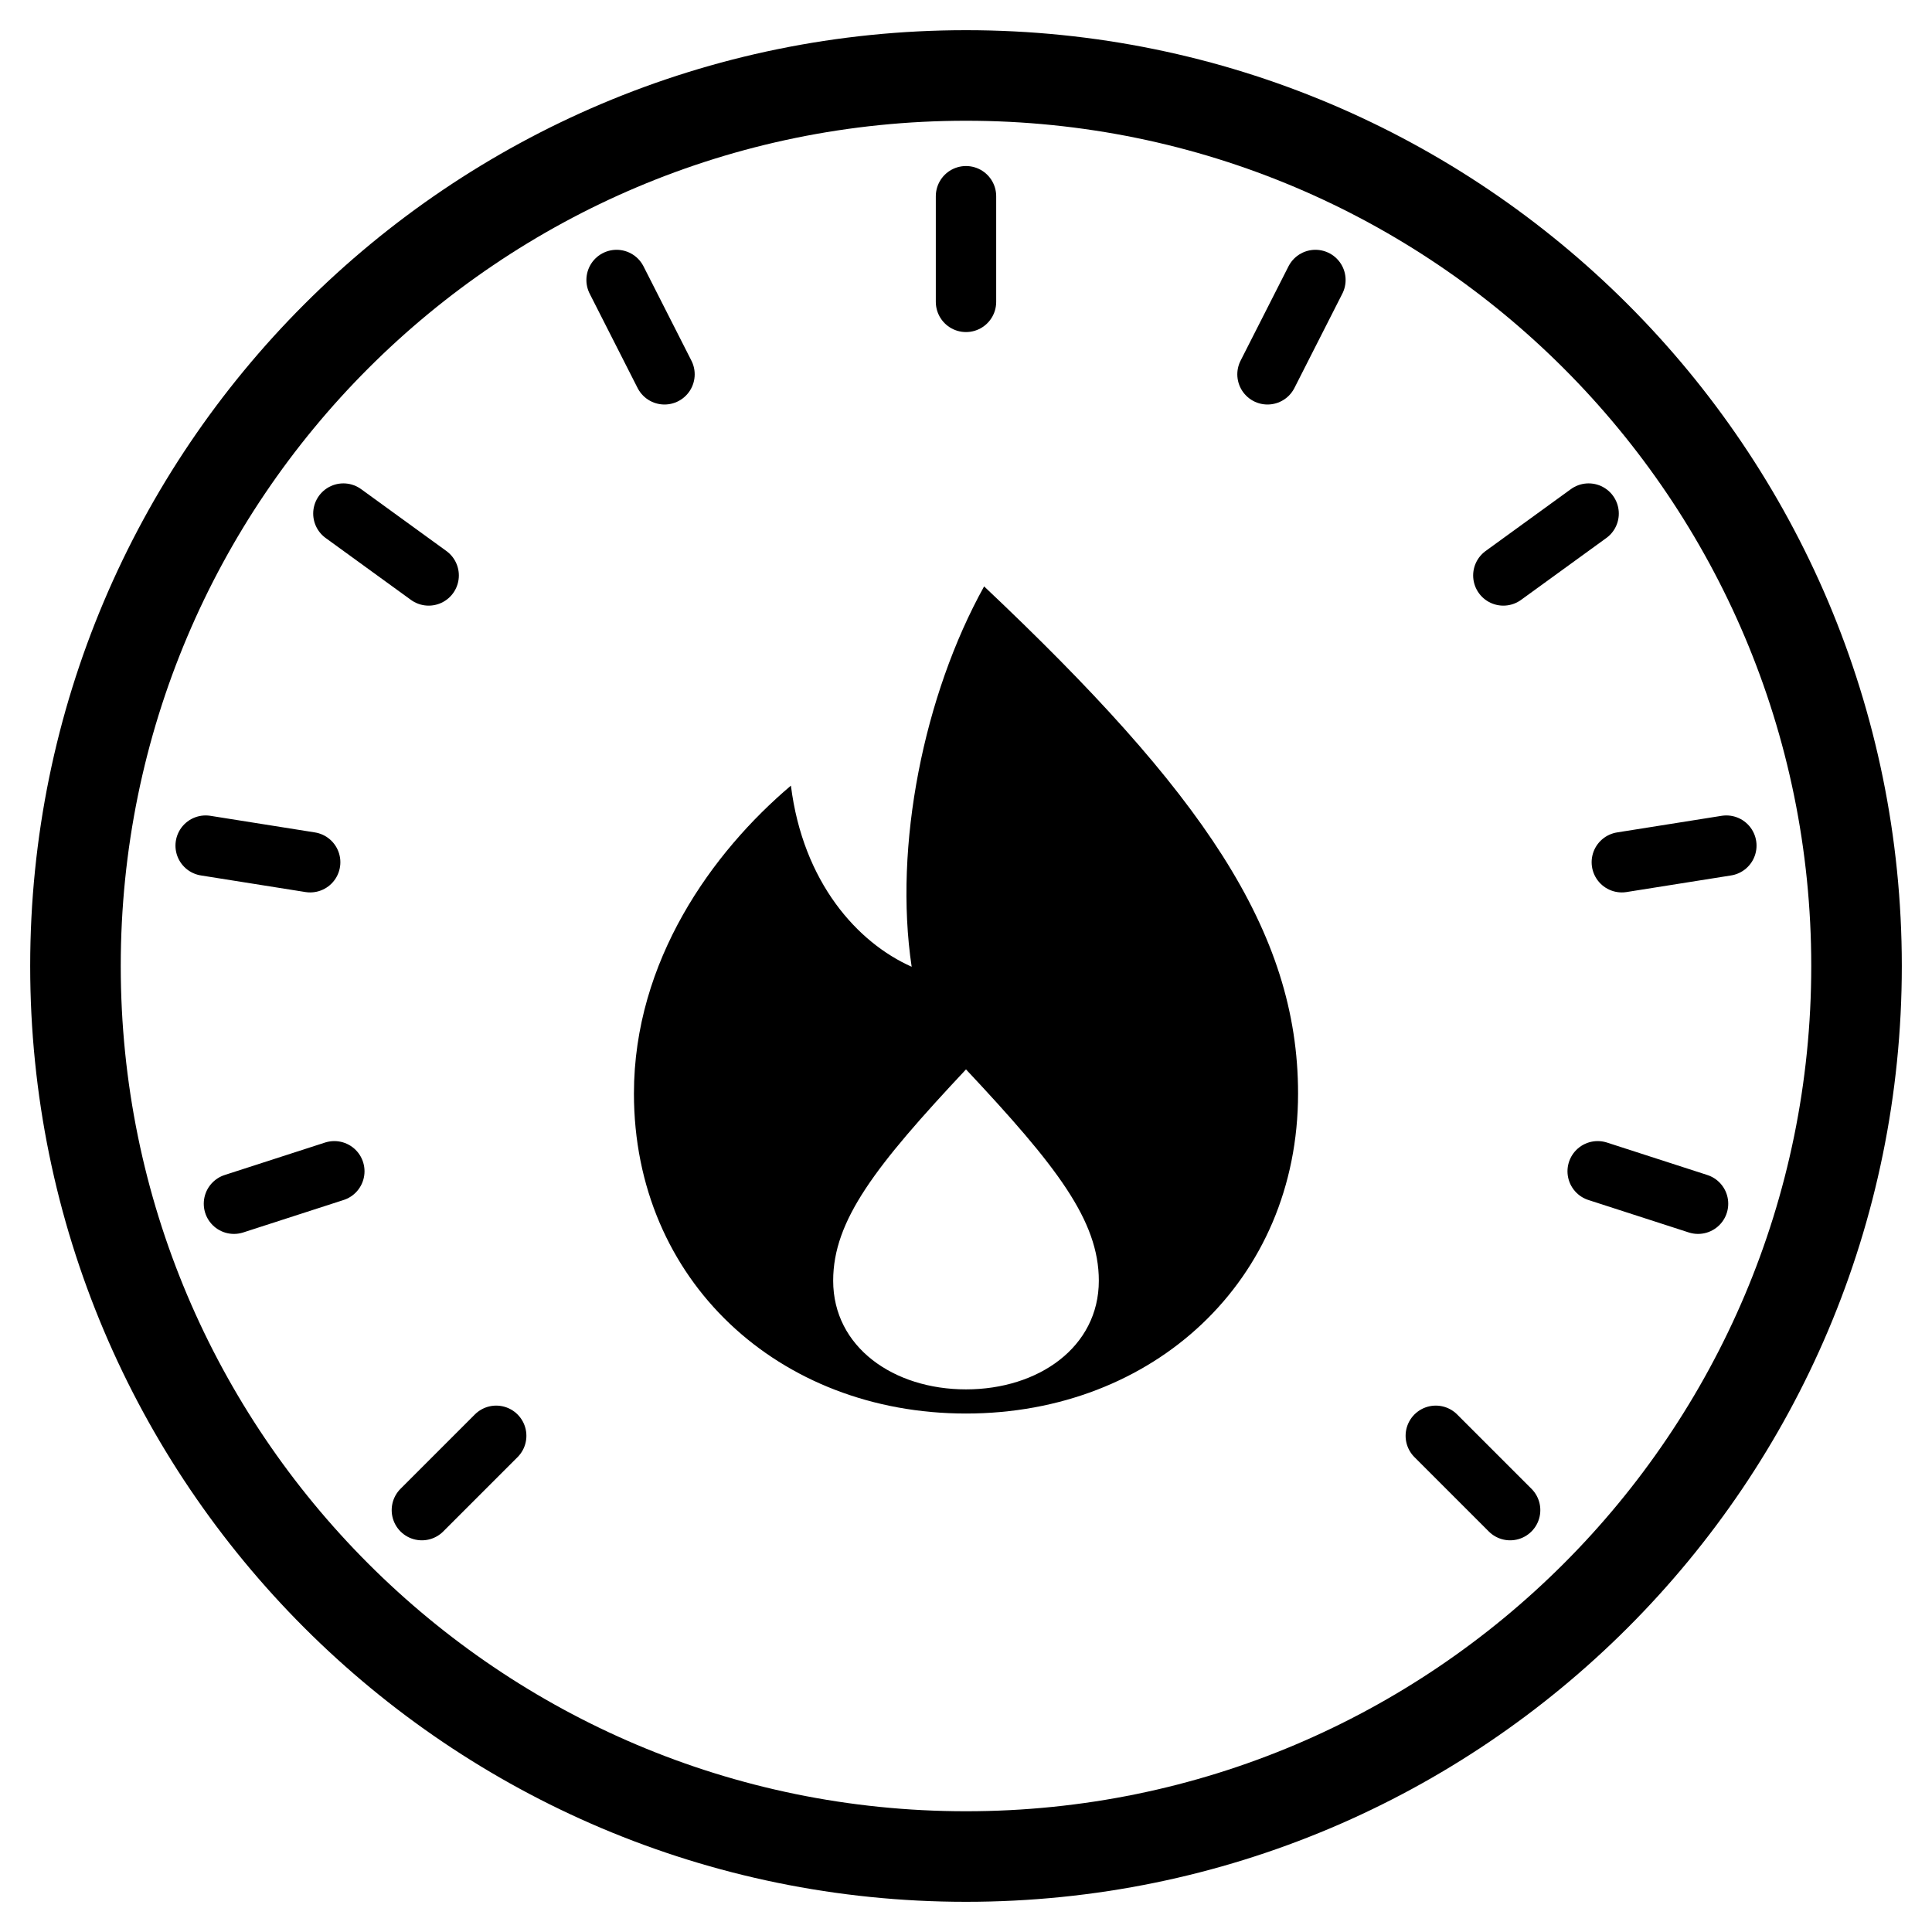
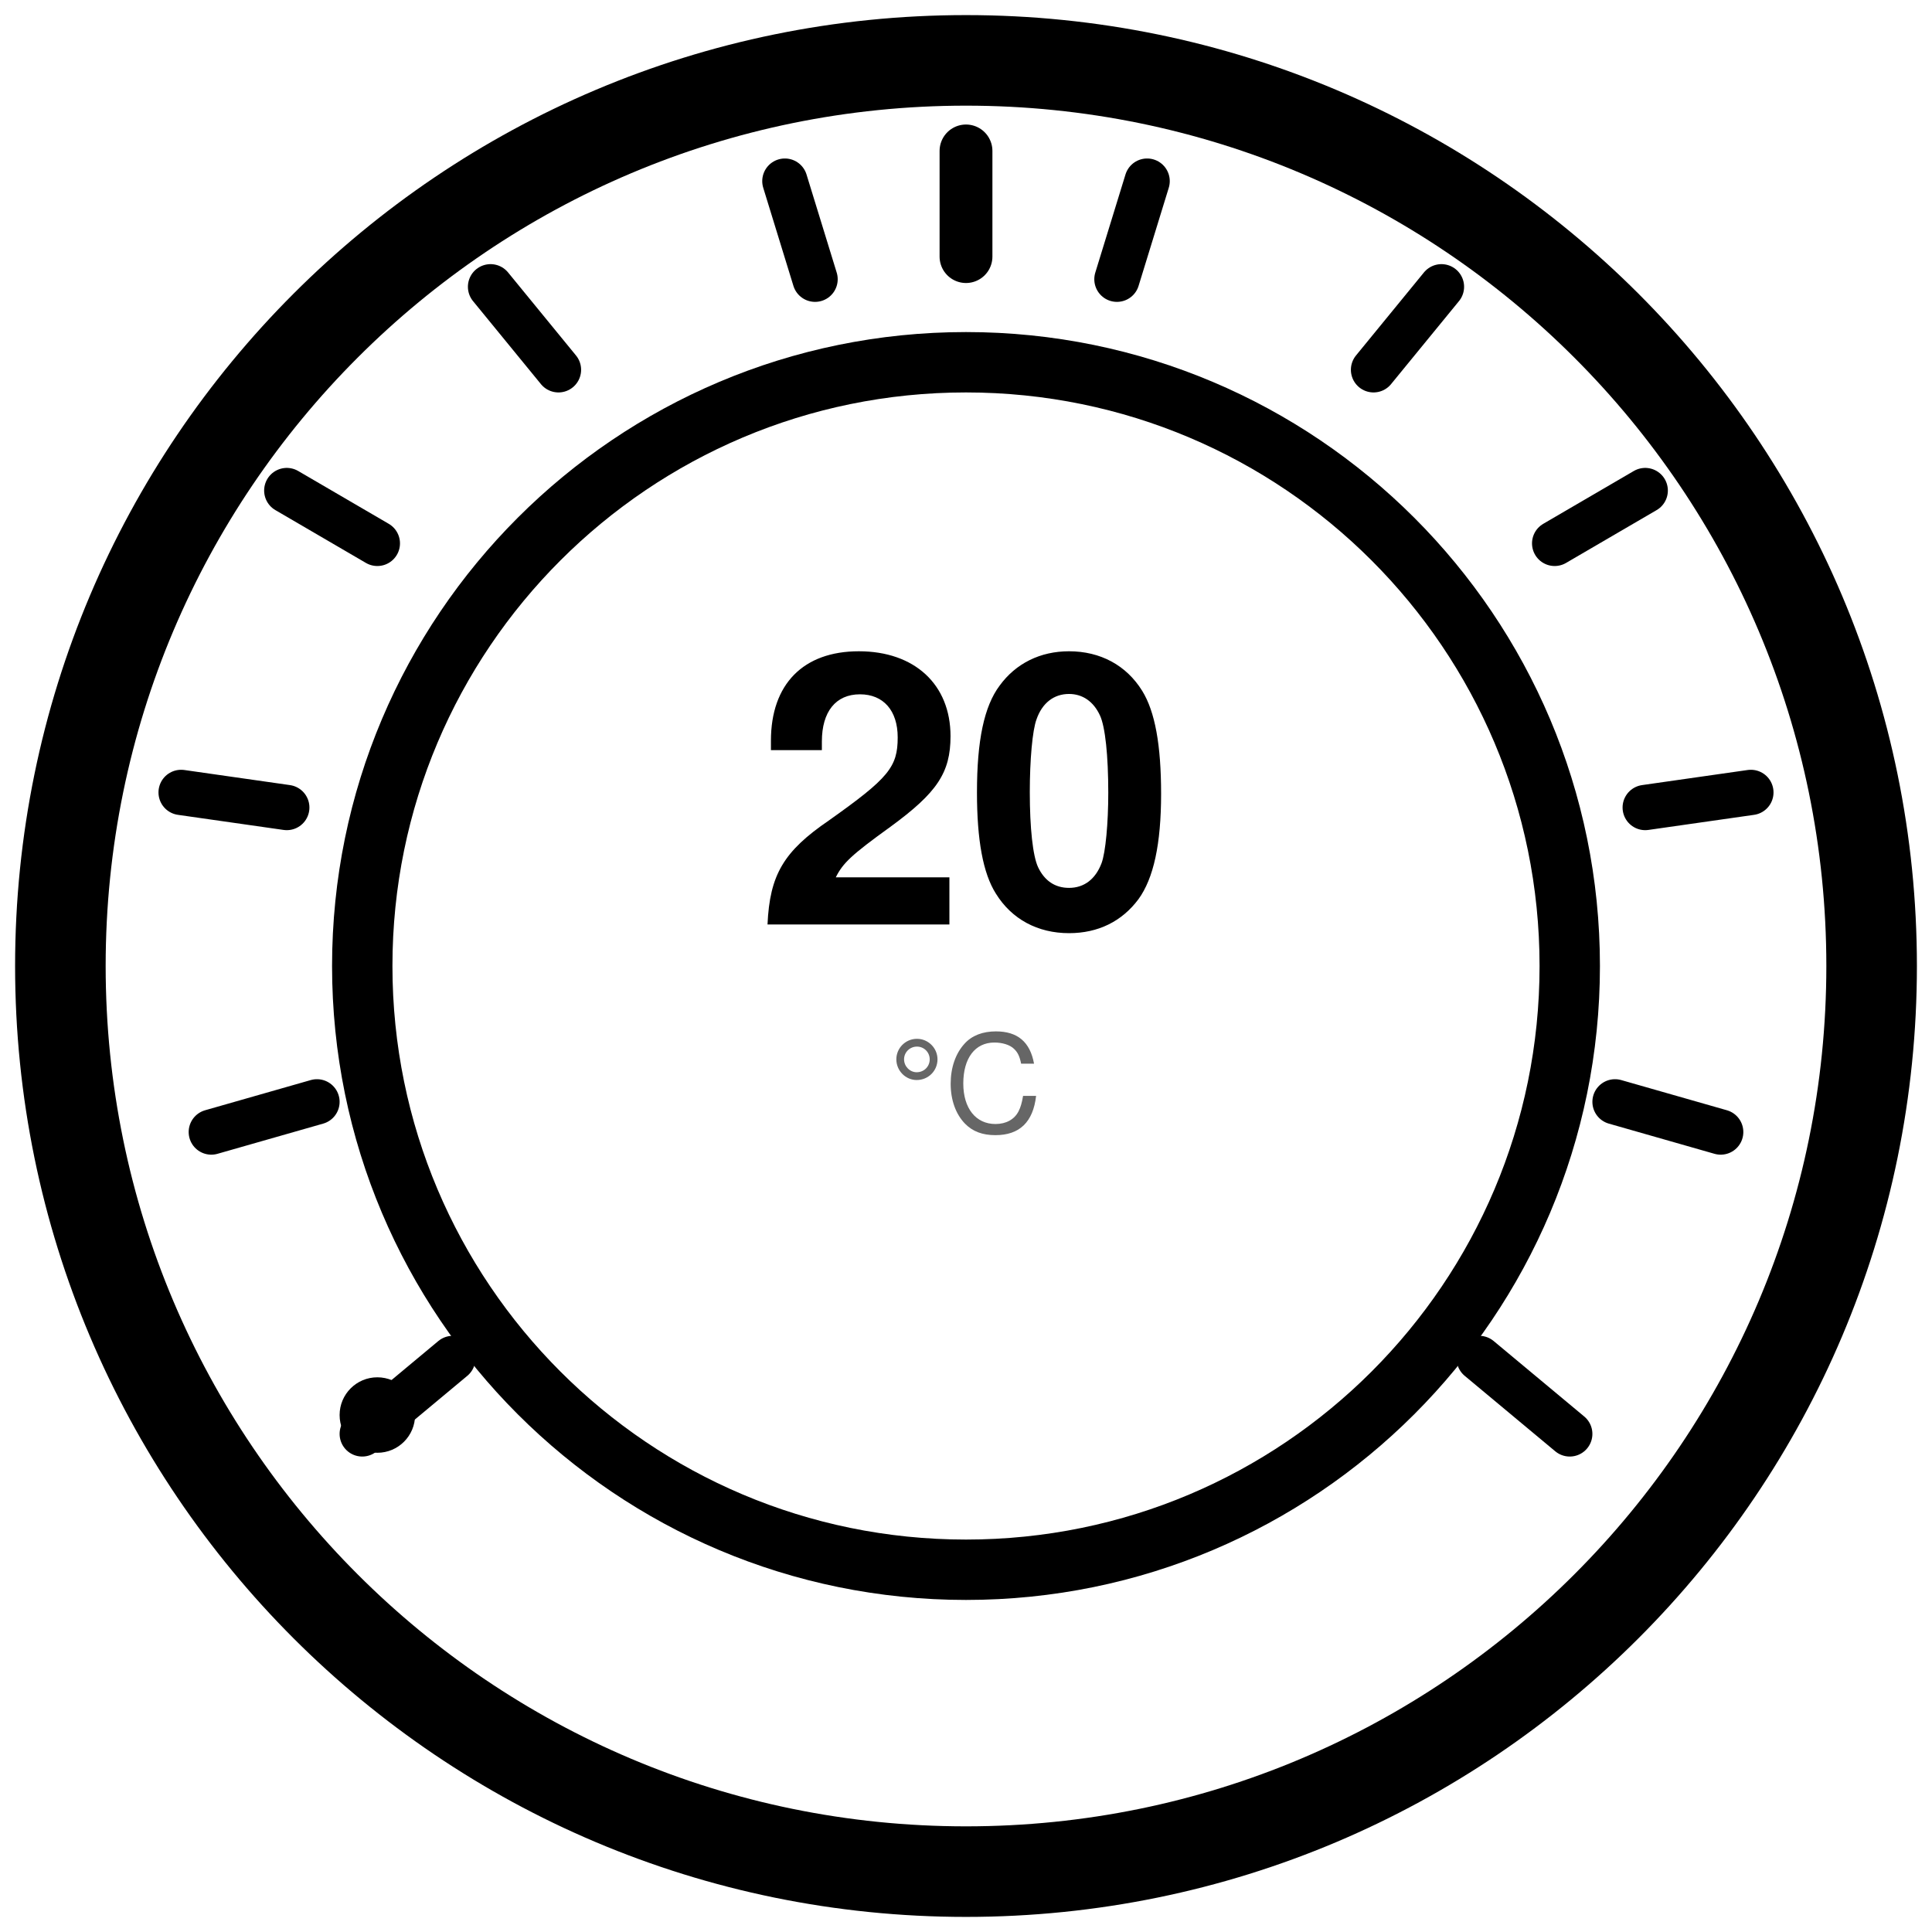
<svg xmlns="http://www.w3.org/2000/svg" version="1.1" viewBox="0 0 512 512">
-   <circle cx="256" cy="256" r="236" fill="none" stroke="#000" stroke-width="24" />
-   <g stroke="#000" stroke-width="16" stroke-linecap="round">
-     <line x1="131.5" y1="380.5" x2="111.8" y2="400.2" />
-     <line x1="88.6" y1="310.4" x2="62.0" y2="319.0" />
-     <line x1="82.2" y1="228.5" x2="54.5" y2="224.1" />
-     <line x1="113.6" y1="152.5" x2="91.0" y2="136.1" />
-     <line x1="176.1" y1="99.2" x2="163.4" y2="74.2" />
-     <line x1="256.0" y1="80.0" x2="256.0" y2="52.0" />
-     <line x1="335.9" y1="99.2" x2="348.6" y2="74.2" />
-     <line x1="398.4" y1="152.5" x2="421.0" y2="136.1" />
-     <line x1="429.8" y1="228.5" x2="457.5" y2="224.1" />
-     <line x1="423.4" y1="310.4" x2="450.0" y2="319.0" />
-     <line x1="380.5" y1="380.5" x2="400.2" y2="400.2" />
-   </g>
-   <g transform="translate(256 265) scale(0.8) translate(-256 -265)">
-     <path fill="#000" fill-rule="evenodd" d="M262 128 C334 196 366 242 366 296 C366 358 318 402 256 402 C194 402 146 358 146 296 C146 252 172 216 198 194 C202 226 220 246 238 254 C232 214 242 164 262 128 Z M256 288 C286 320 300 338 300 358 C300 380 280 394 256 394 C232 394 212 380 212 358 C212 338 226 320 256 288 Z" />
-   </g>
+   <circle cx="256" cy="256" r="240" fill="none" stroke="#000" stroke-width="24" />
+   <circle cx="256" cy="256" r="160" fill="none" stroke="#000" stroke-width="16" />
+   <line x1="96" y1="380" x2="120" y2="360" stroke="#000" stroke-width="12" stroke-linecap="round" />
+   <line x1="56" y1="300" x2="84" y2="292" stroke="#000" stroke-width="12" stroke-linecap="round" />
+   <line x1="48" y1="210" x2="76" y2="214" stroke="#000" stroke-width="12" stroke-linecap="round" />
+   <line x1="76" y1="130" x2="100" y2="144" stroke="#000" stroke-width="12" stroke-linecap="round" />
+   <line x1="130" y1="76" x2="148" y2="98" stroke="#000" stroke-width="12" stroke-linecap="round" />
+   <line x1="208" y1="48" x2="216" y2="74" stroke="#000" stroke-width="12" stroke-linecap="round" />
+   <line x1="256" y1="40" x2="256" y2="68" stroke="#000" stroke-width="14" stroke-linecap="round" />
+   <line x1="304" y1="48" x2="296" y2="74" stroke="#000" stroke-width="12" stroke-linecap="round" />
+   <line x1="382" y1="76" x2="364" y2="98" stroke="#000" stroke-width="12" stroke-linecap="round" />
+   <line x1="436" y1="130" x2="412" y2="144" stroke="#000" stroke-width="12" stroke-linecap="round" />
+   <line x1="464" y1="210" x2="436" y2="214" stroke="#000" stroke-width="12" stroke-linecap="round" />
+   <line x1="456" y1="300" x2="428" y2="292" stroke="#000" stroke-width="12" stroke-linecap="round" />
+   <line x1="416" y1="380" x2="392" y2="360" stroke="#000" stroke-width="12" stroke-linecap="round" />
+   <text x="256" y="245" text-anchor="middle" font-family="Helvetica, Arial, sans-serif" font-size="100" font-weight="bold" fill="#000">20</text>
+   <text x="256" y="300" text-anchor="middle" font-family="Helvetica, Arial, sans-serif" font-size="36" fill="#000" opacity="0.6">°C</text>
+   <circle cx="100" cy="375" r="10" fill="#000" />
</svg>
